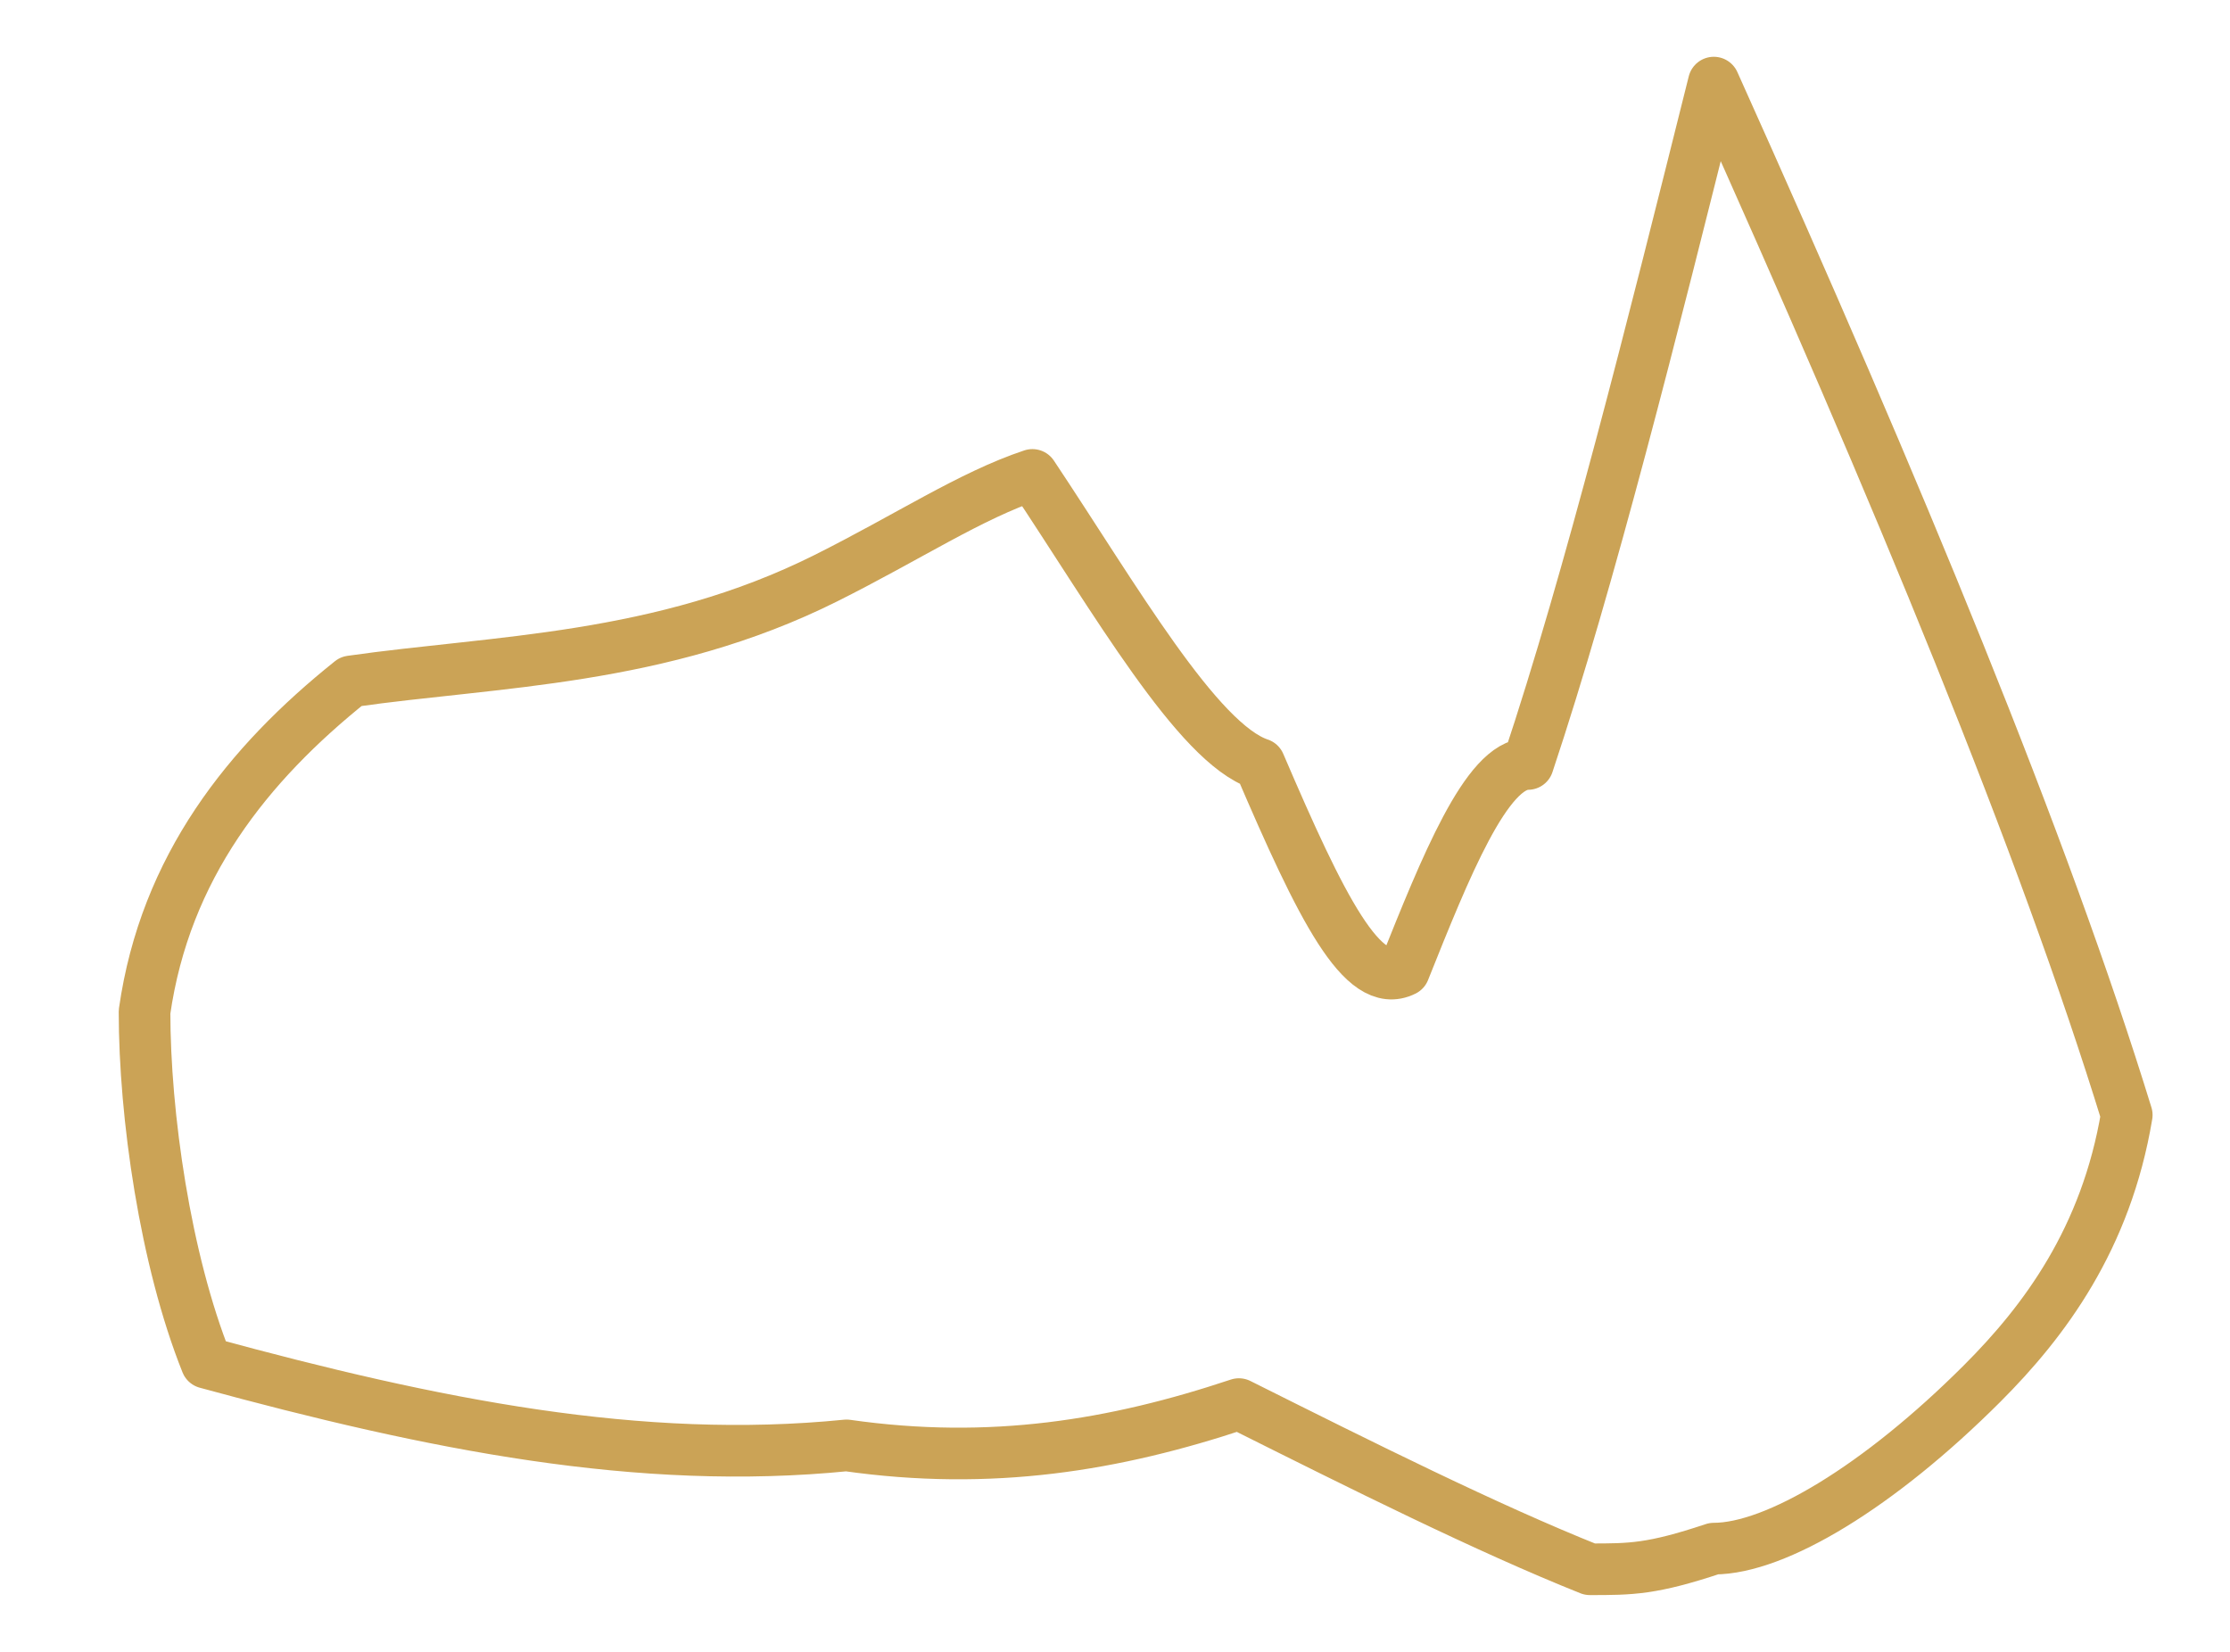
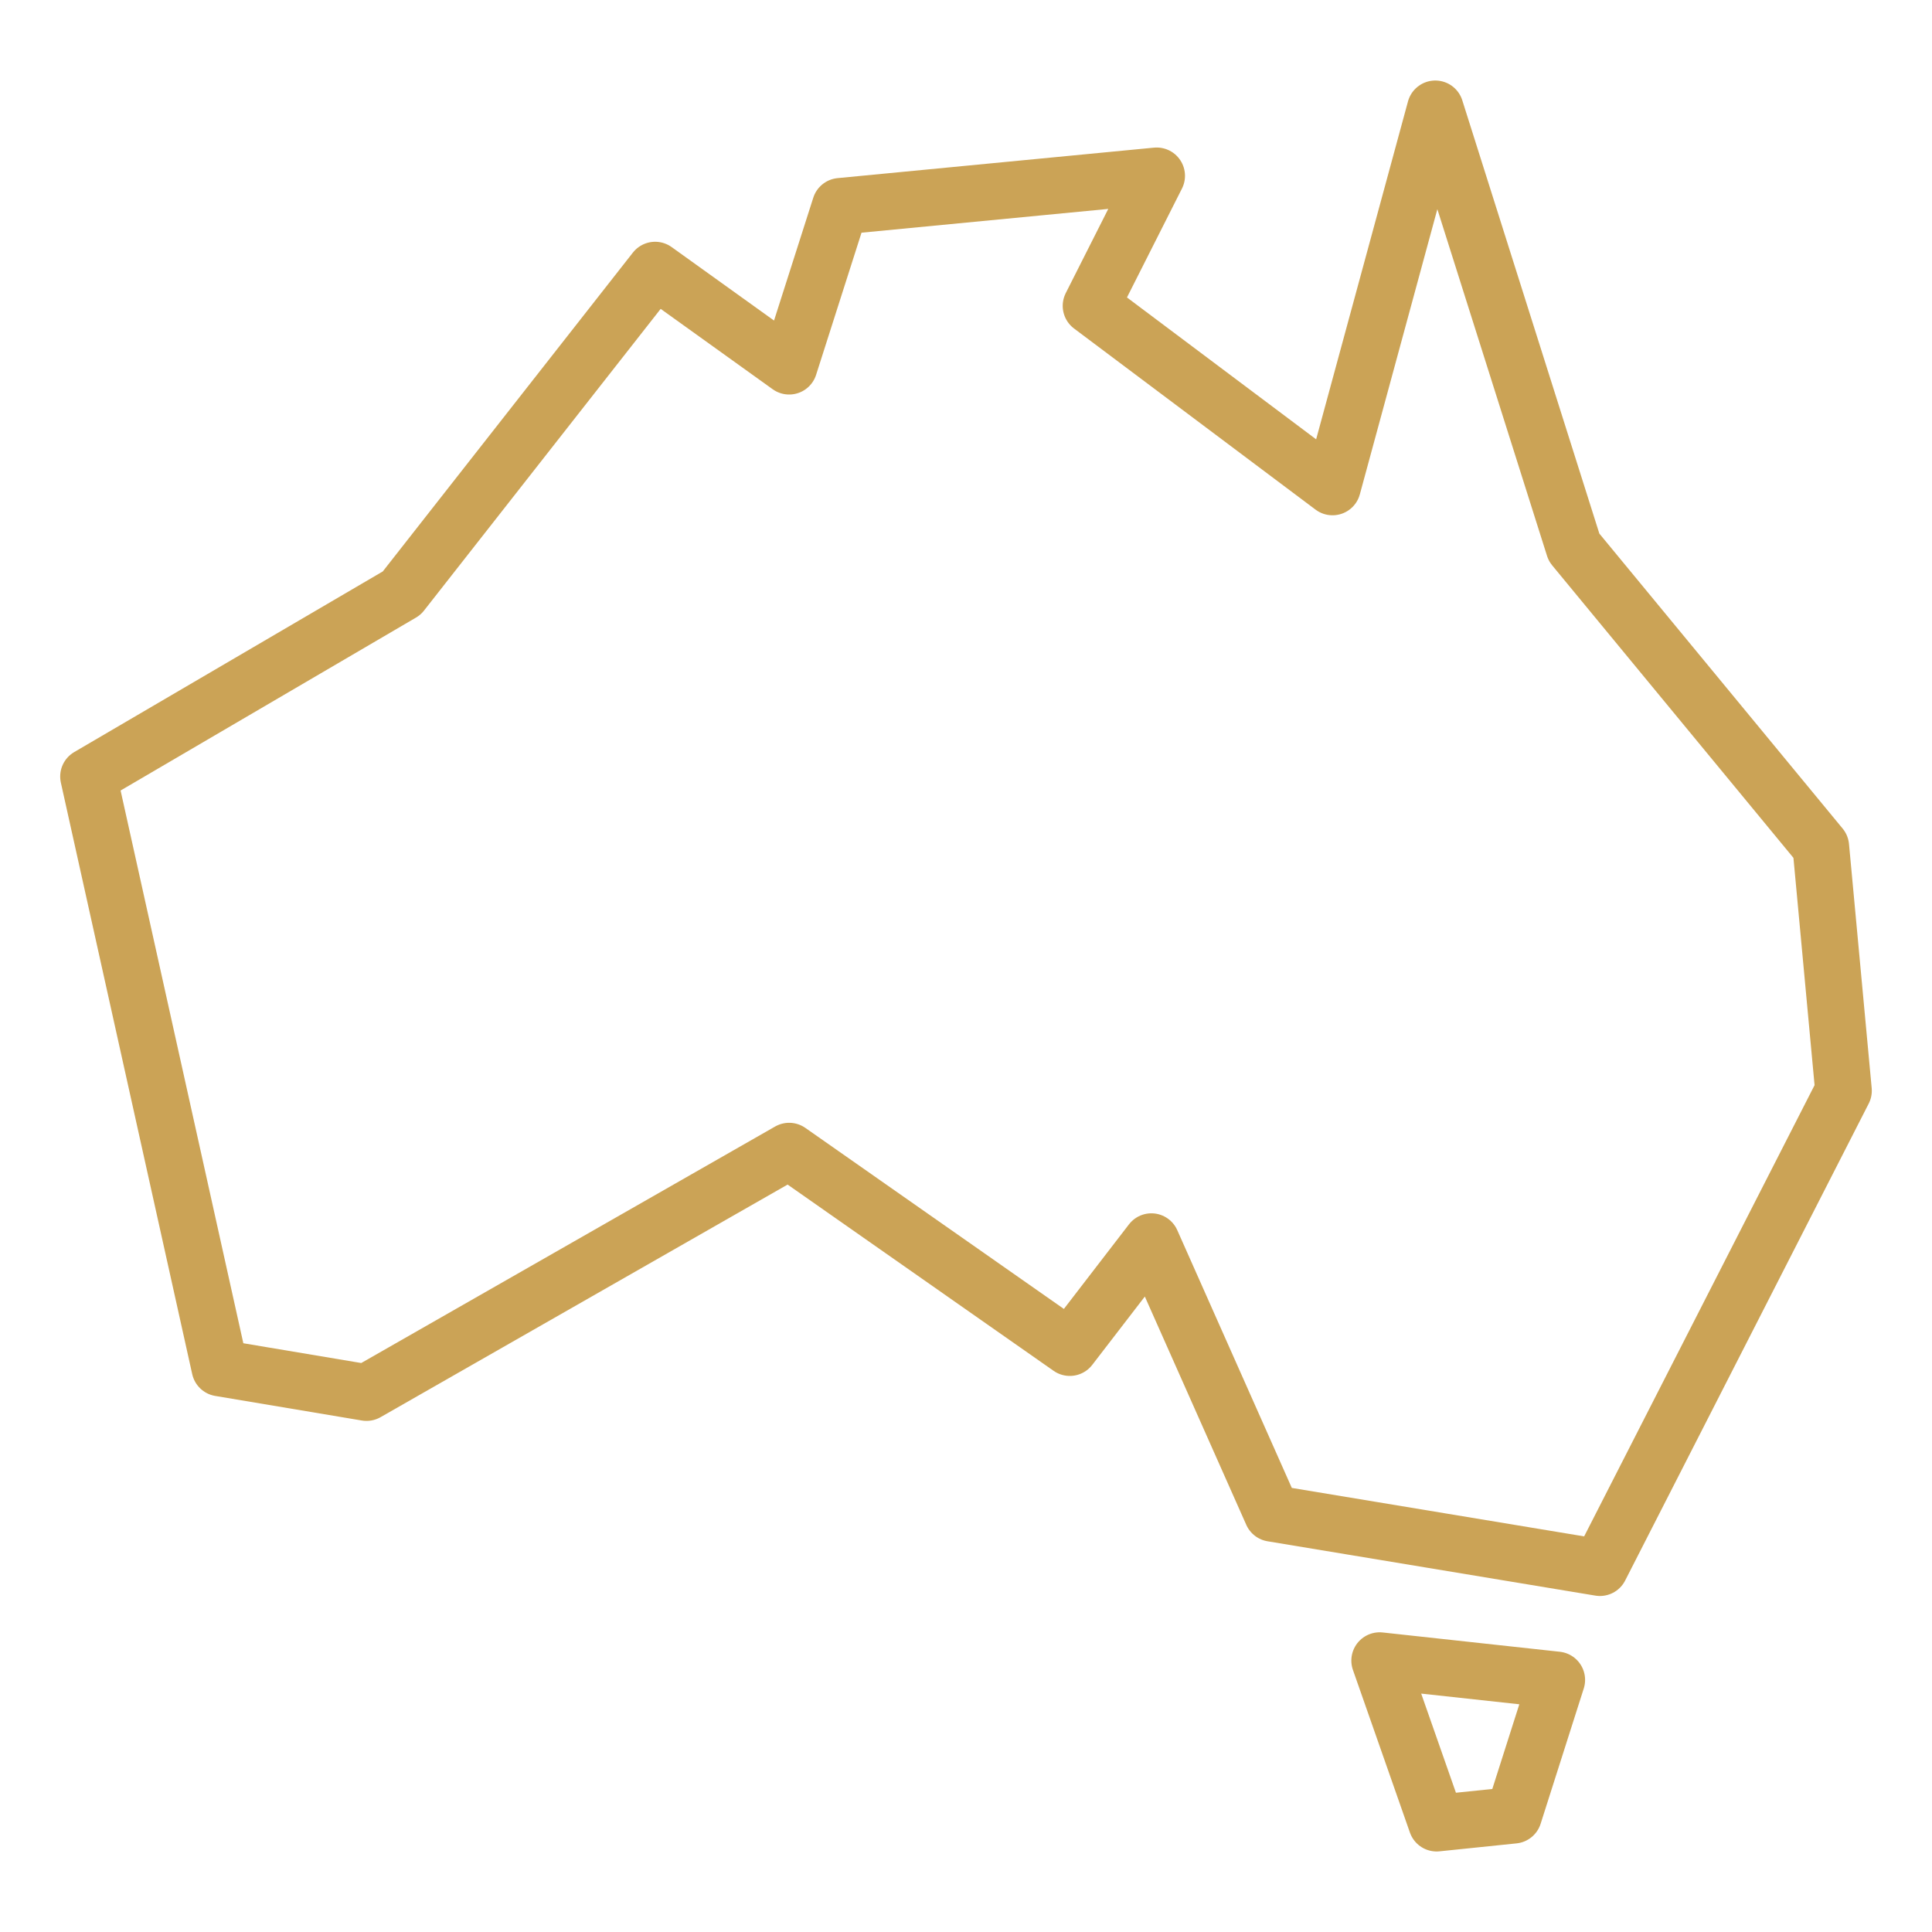
- <svg xmlns="http://www.w3.org/2000/svg" viewBox="-4 -4 108 80" aria-hidden="true">
-   <path d="M 6 62        C 4 57, 3 50, 3 45        C 4 38, 8 33, 13 29        C 20 28, 28 28, 36 24        C 40 22, 43 20, 46 19        C 50 25, 54 32, 57 33        C 60 40, 62 44, 64 43        C 66 38, 68 33, 70 33        C 73 24, 76 12, 79 0        C 88 20, 95 37, 99 50        C 98 56, 95 60, 92 63        C 87 68, 82 71, 79 71        C 76 72, 75 72, 73 72        C 68 70, 62 67, 56 64        C 50 66, 44 67, 37 66        C 27 67, 17 65, 6 62 Z" fill="none" stroke="#CBA356" stroke-width="2.5" stroke-linecap="round" stroke-linejoin="round" />
+ <svg xmlns="http://www.w3.org/2000/svg" viewBox="0 0 512 512" aria-hidden="true">
+   <path fill="none" stroke="#CBA356" stroke-width="15" stroke-linecap="round" stroke-linejoin="round" d="m380.37 28.839l-27.24 100.215l-64-48l17.405-34.46l-83.863 8.079l-13.541 42.38l-35.512-25.482l-67.16 85.62l-83.008 48.593l34.81 156.752l38.87 6.518l112-64l74.38 52.082l21.62-28.094l32 72.012L424 415.452l64.549-126.398l-6.014-64.703l-65.404-79.297l-36.762-116.215zm-14.75 411.238l15.099 43.084l20.412-2.107l11.435-35.864l-46.947-5.113z" />
</svg>
